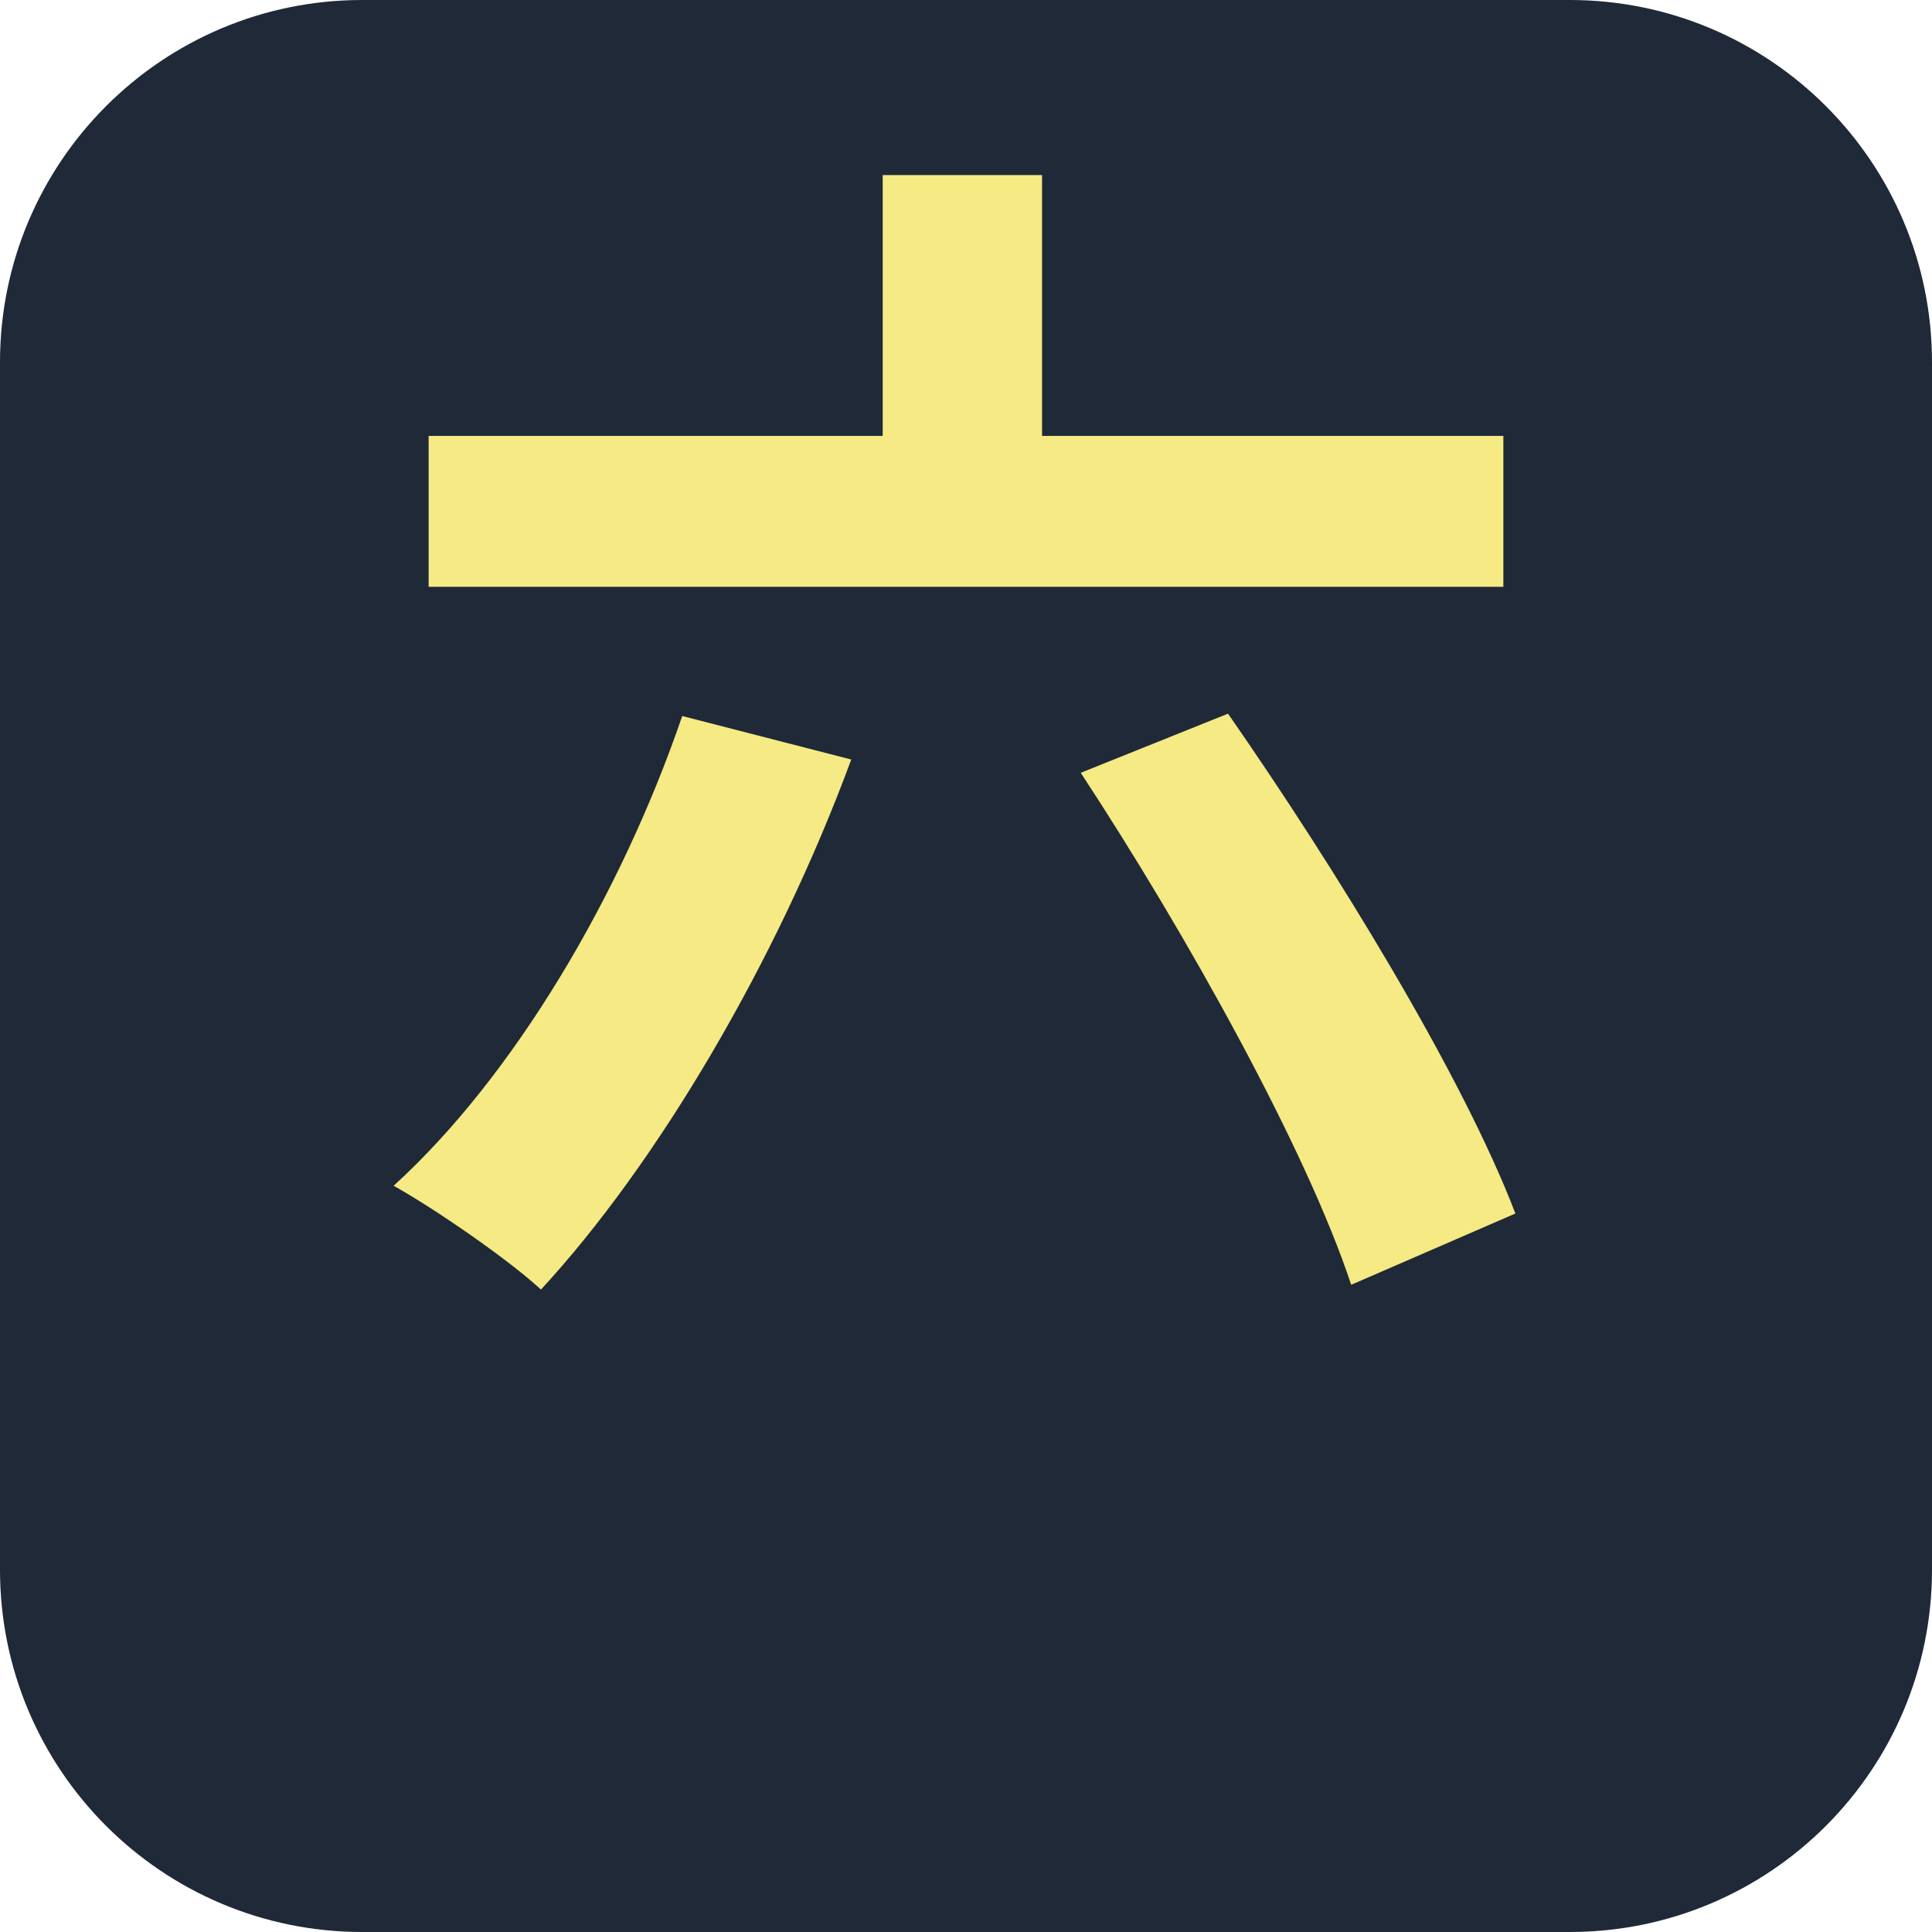
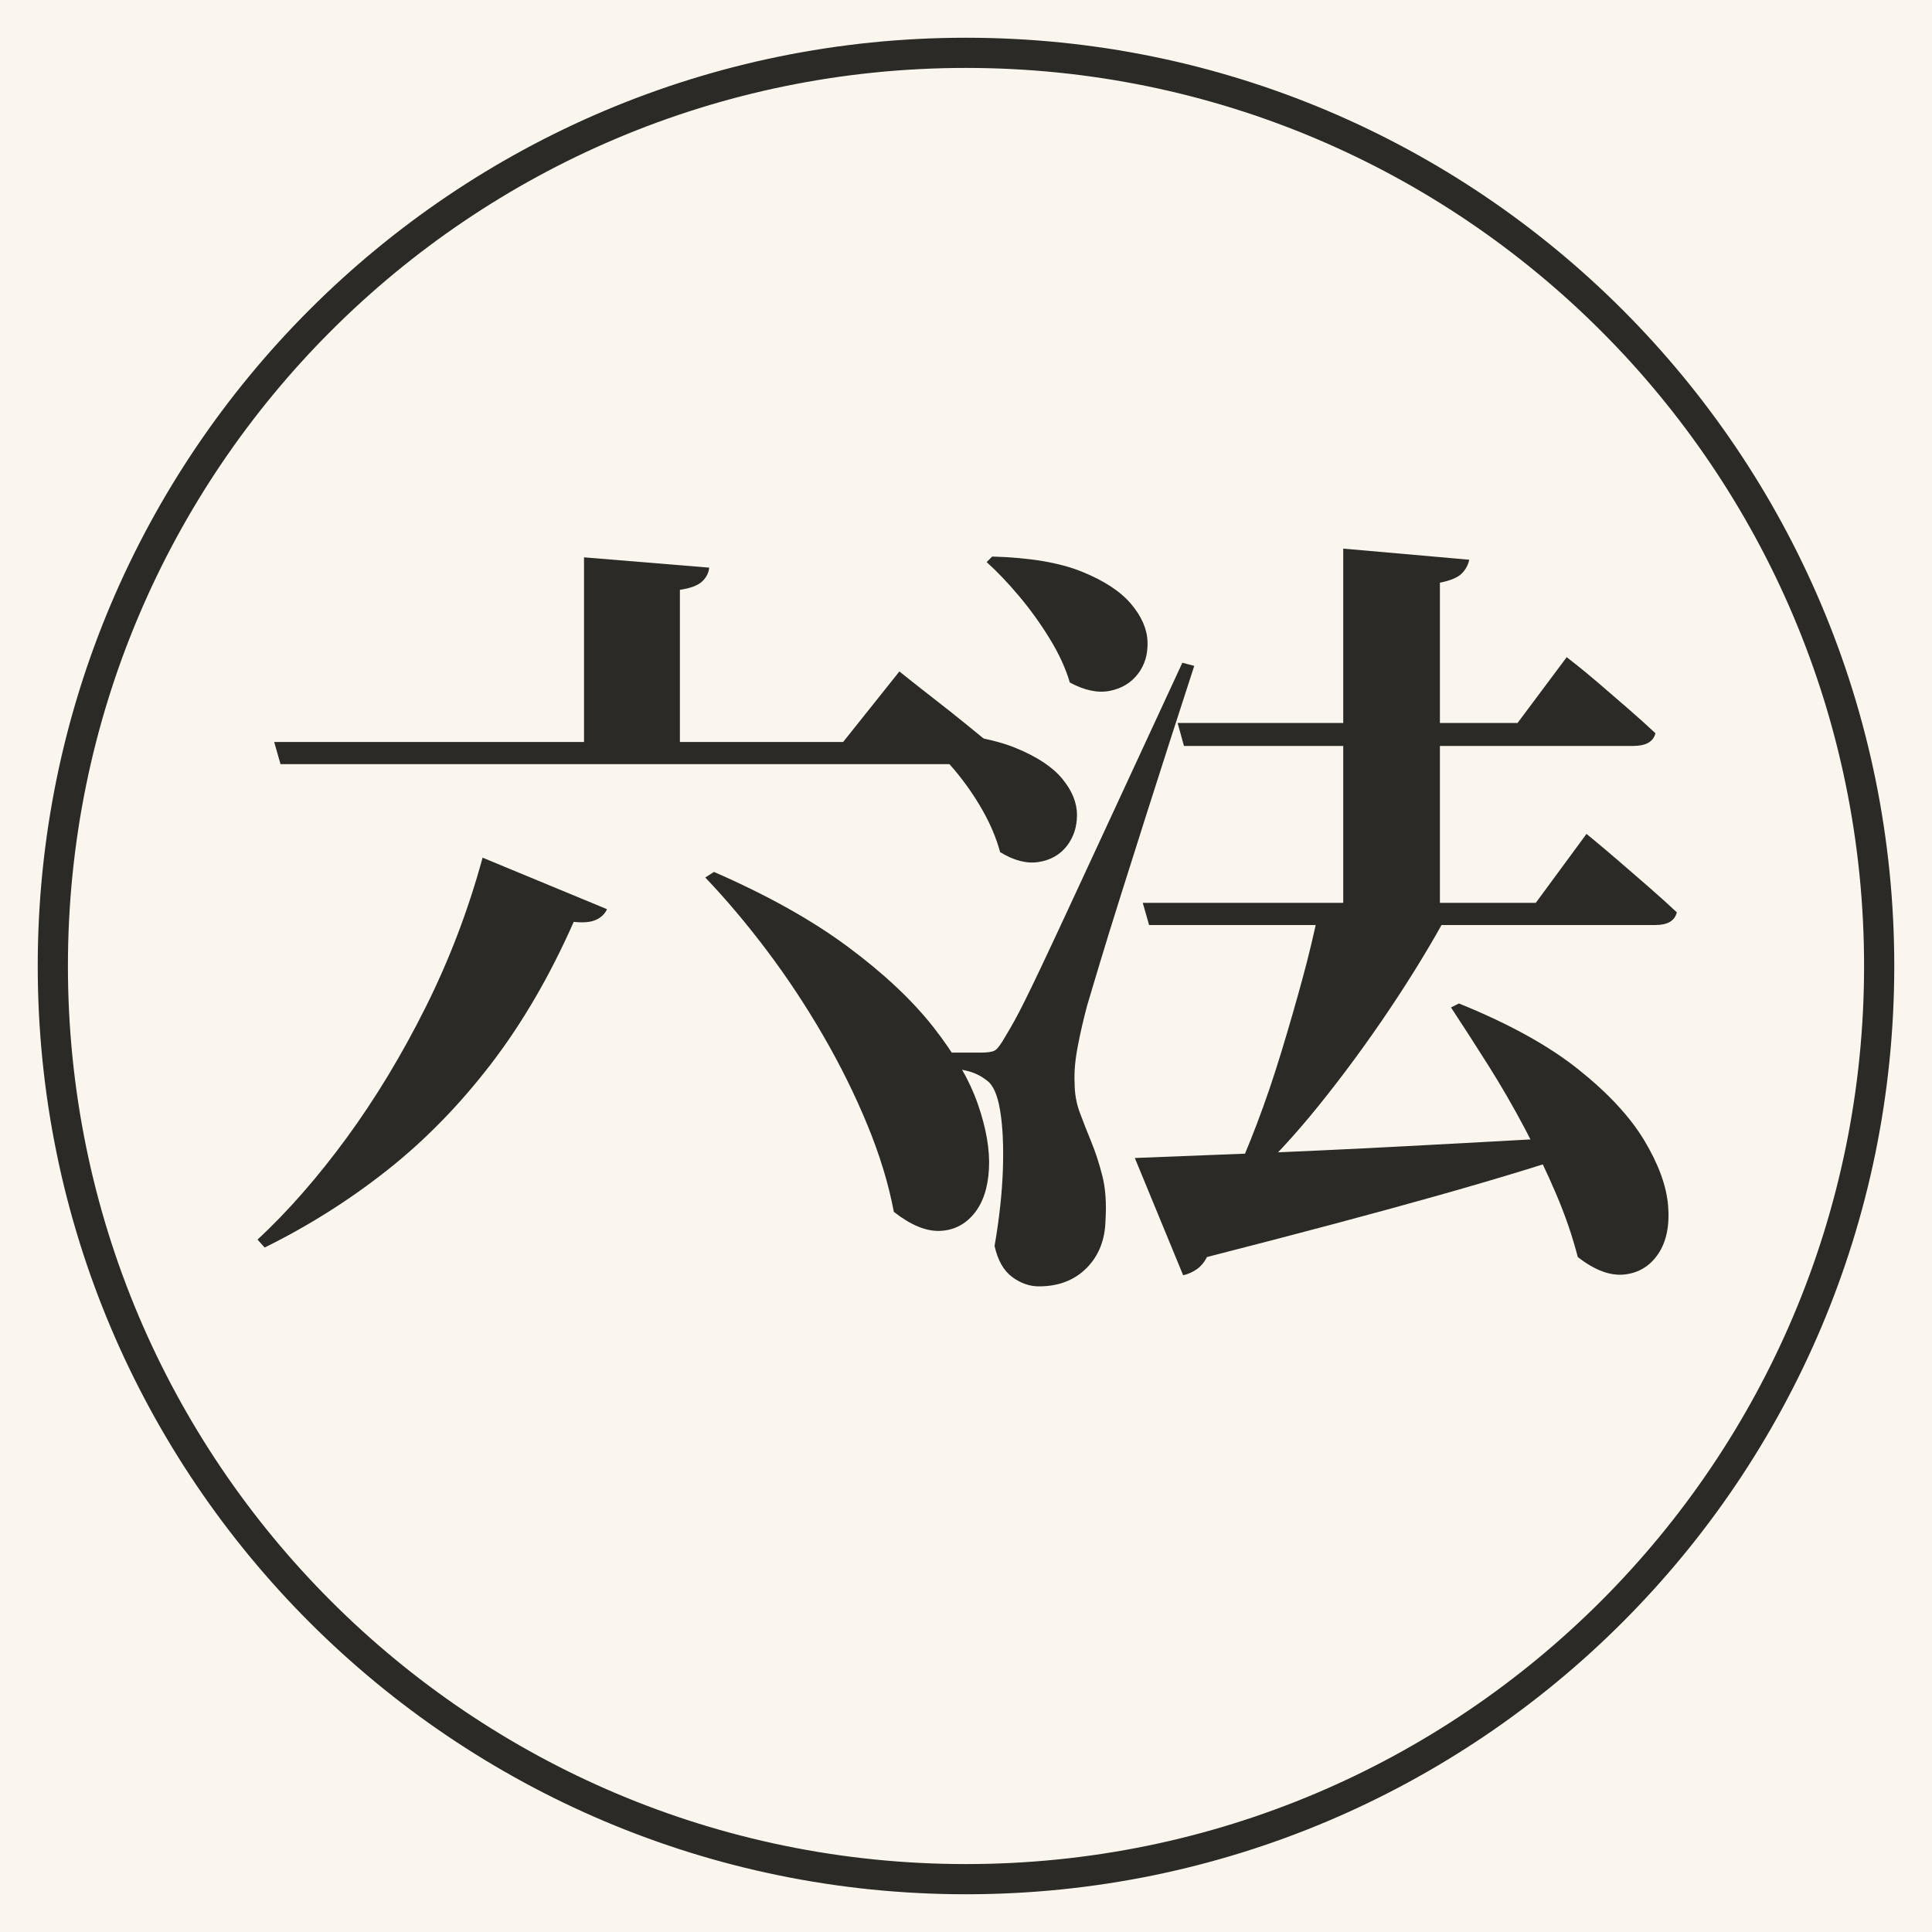
<svg xmlns="http://www.w3.org/2000/svg" viewBox="0 0 512 512">
-   <rect width="512" height="512" rx="96" fill="#1f2937" />
-   <text x="50%" y="62%" text-anchor="middle" font-family="-apple-system,'Hiragino Sans','Yu Gothic UI',sans-serif" font-size="320" font-weight="700" fill="#f5ea84">六</text>
+   <rect width="512" height="512" fill="#faf6ee" />
+   <circle cx="256" cy="256" r="242" fill="#faf6ee" stroke="#2b2a26" stroke-width="8" />
+   <path d="M154.770 199.780L154.770 147.700L187.950 150.430Q187.740 152.530 186.060 154.105Q184.380 155.680 180.180 156.310L180.180 199.780L154.770 199.780M74.340 202.510L72.660 196.630L223.440 196.630L238.350 177.940Q238.350 177.940 240.975 180.040Q243.600 182.140 247.800 185.395Q252 188.650 256.515 192.325Q261.030 196 264.810 199.150Q264.180 202.510 258.930 202.510L74.340 202.510M127.890 227.290L160.860 240.940Q160.020 242.830 157.920 243.775Q155.820 244.720 152.040 244.300Q142.590 265.720 130.095 281.995Q117.600 298.270 102.585 310.135Q87.570 322 70.140 330.610L68.250 328.510Q80.430 317.170 91.875 301.525Q103.320 285.880 112.770 266.980Q122.220 248.080 127.890 227.290M186.900 232.540L189.210 231.070Q210.420 240.310 224.700 250.915Q238.980 261.520 247.380 272.230Q255.780 282.940 259.140 292.600Q262.500 302.260 262.080 309.820Q261.660 317.380 258.090 321.685Q254.520 325.990 249.060 326.200Q243.600 326.410 236.880 321.160Q234.780 310.030 229.845 298.060Q224.910 286.090 218.085 274.330Q211.260 262.570 203.280 251.965Q195.300 241.360 186.900 232.540" fill="#2b2a26" />
+   <path d="M313.760 197.680L312.080 191.590L402.170 191.590L415.190 174.160Q415.190 174.160 417.605 176.050Q420.020 177.940 423.695 181.090Q427.370 184.240 431.360 187.705Q435.350 191.170 438.710 194.320Q437.870 197.680 432.830 197.680L313.760 197.680M304.520 245.140L302.840 239.260L407 239.260L420.440 220.990Q420.440 220.990 422.855 222.985Q425.270 224.980 429.050 228.235Q432.830 231.490 436.925 235.060Q441.020 238.630 444.380 241.780Q443.540 245.140 438.710 245.140L304.520 245.140M355.970 244.300L355.970 145.390L389.360 148.330Q388.940 150.430 387.365 152.005Q385.790 153.580 381.590 154.420L381.590 244.300L355.970 244.300M384.530 266.980L386.630 265.930Q406.370 273.910 418.235 283.360Q430.100 292.810 435.770 302.260Q441.440 311.710 442.070 319.585Q442.700 327.460 439.445 332.290Q436.190 337.120 430.520 337.750Q424.850 338.380 418.130 333.130Q416.030 324.940 412.355 316.330Q408.680 307.720 404.060 299.005Q399.440 290.290 394.400 282.310Q389.360 274.330 384.530 266.980M261.470 148.960L262.940 147.490Q277.850 147.910 286.670 151.480Q295.490 155.050 299.690 159.985Q303.890 164.920 304.100 169.960Q304.310 175 301.580 178.570Q298.850 182.140 294.125 183.085Q289.400 184.030 283.520 180.880Q281.840 175.210 278.165 169.225Q274.490 163.240 270.080 157.990Q265.670 152.740 261.470 148.960M244.670 195.580L246.350 194.110Q260.630 194.740 269.135 198.205Q277.640 201.670 281.525 206.395Q285.410 211.120 285.410 215.950Q285.410 220.780 282.680 224.245Q279.950 227.710 275.225 228.445Q270.500 229.180 265.040 225.820Q263.570 220.360 260.420 214.795Q257.270 209.230 253.070 204.190Q248.870 199.150 244.670 195.580M260 278.950Q262.520 278.950 263.570 278.425Q264.620 277.900 266.510 274.540Q267.770 272.440 268.820 270.550Q269.870 268.660 271.550 265.300Q273.230 261.940 276.065 255.955Q278.900 249.970 283.625 239.785Q288.350 229.600 295.595 213.955Q302.840 198.310 313.340 175.630L316.490 176.470Q313.760 184.870 310.400 195.265Q307.040 205.660 303.575 216.580Q300.110 227.500 296.960 237.475Q293.810 247.450 291.500 255.115Q289.190 262.780 288.140 266.350Q286.670 271.810 285.620 277.270Q284.570 282.730 284.780 286.930Q284.780 291.130 286.145 294.805Q287.510 298.480 289.190 302.575Q290.870 306.670 292.130 311.605Q293.390 316.540 292.970 323.470Q292.760 331.240 287.930 336.070Q283.100 340.900 275.330 340.900Q271.550 340.900 268.190 338.380Q264.830 335.860 263.570 330.190Q265.460 319.270 265.775 309.925Q266.090 300.580 265.040 294.280Q263.990 287.980 261.470 286.300Q259.370 284.620 256.640 283.885Q253.910 283.150 250.340 282.940L250.340 278.950Q250.340 278.950 252.335 278.950Q254.330 278.950 256.640 278.950Q258.950 278.950 260 278.950M313.550 337.960L300.740 306.880Q311.240 306.460 330.140 305.725Q349.040 304.990 372.980 303.730Q396.920 302.470 422.750 301L422.960 303.940Q406.580 309.610 381.695 316.645Q356.810 323.680 319.850 333.130Q318.800 335.230 317.120 336.385Q315.440 337.540 313.550 337.960M349.460 241.360L384.110 241.360Q377.180 254.170 368.150 267.610Q359.120 281.050 349.460 293.020Q339.800 304.990 330.560 313.390L326.570 313.390Q329.720 306.670 333.080 297.850Q336.440 289.030 339.485 279.055Q342.530 269.080 345.155 259.420Q347.780 249.760 349.460 241.360" fill="#2b2a26" />
</svg>
